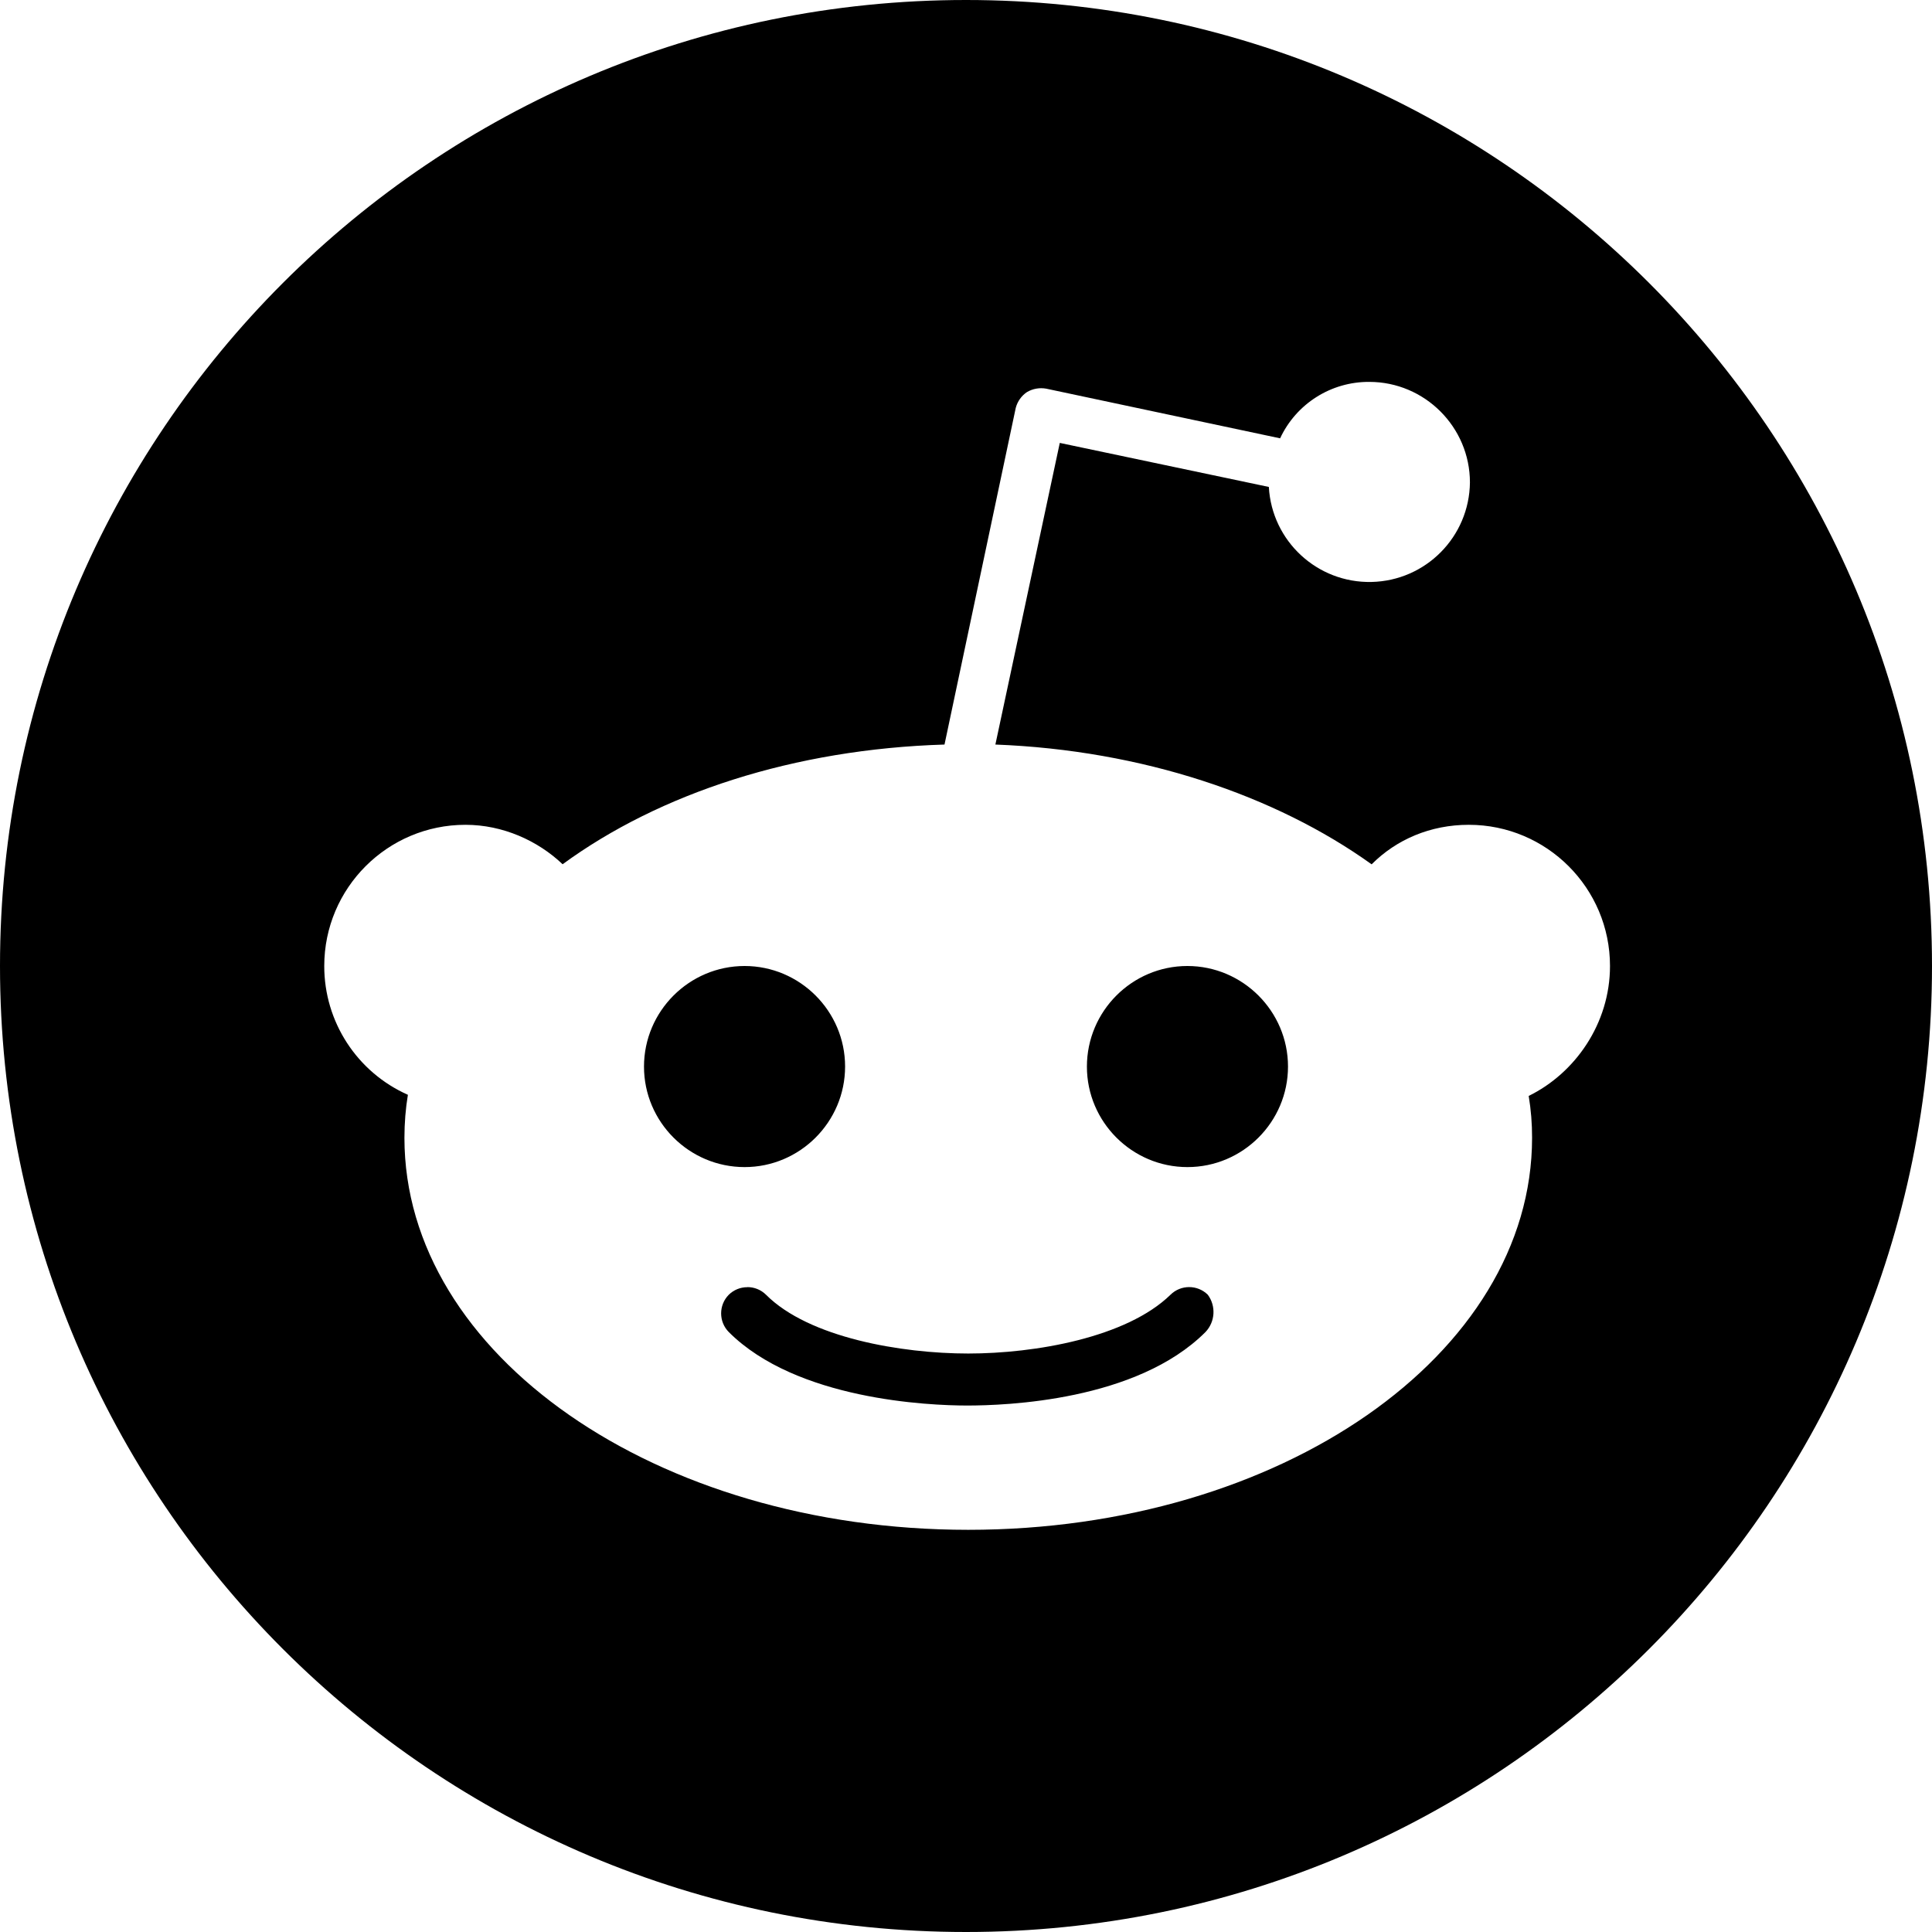
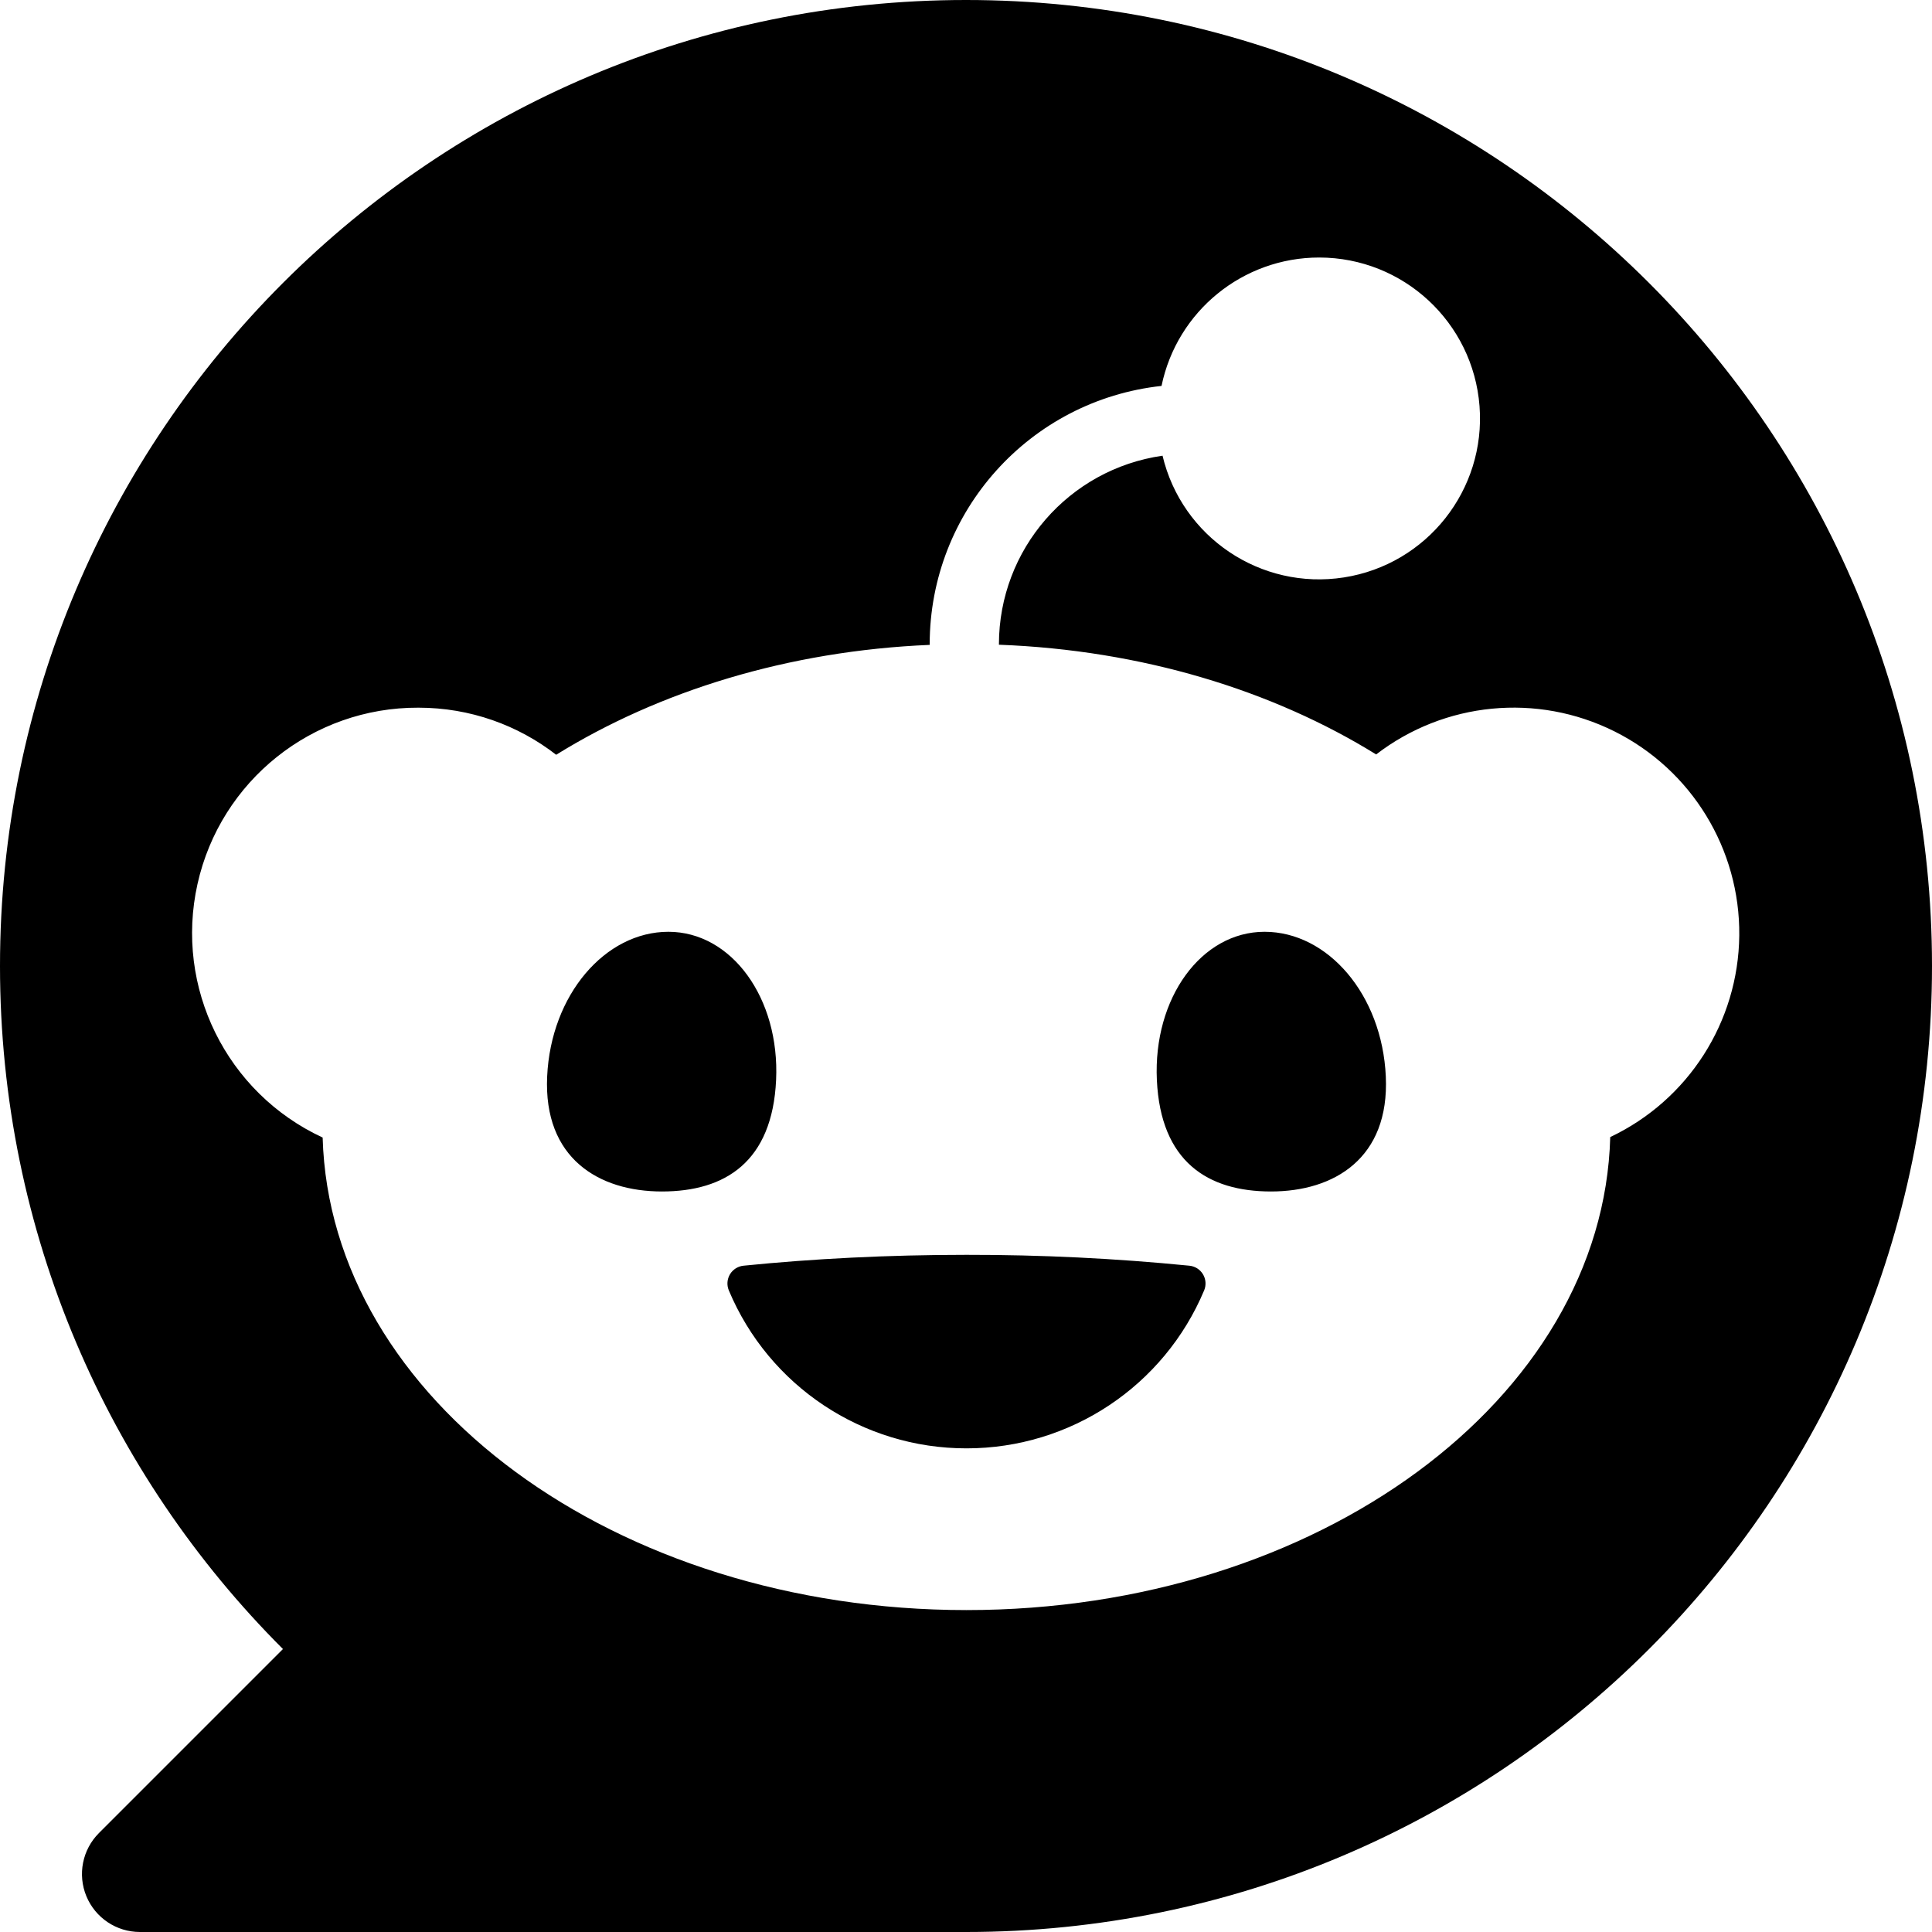
<svg xmlns="http://www.w3.org/2000/svg" viewBox="0 0 24 24">
-   <path d="M12 0A12 12 0 0 0 0 12a12 12 0 0 0 12 12 12 12 0 0 0 12-12A12 12 0 0 0 12 0zm5.01 4.744c.688 0 1.25.561 1.25 1.249a1.25 1.25 0 0 1-2.498.056l-2.597-.547-.8 3.747c1.824.07 3.48.632 4.674 1.488.308-.309.73-.491 1.207-.491.968 0 1.754.786 1.754 1.754 0 .716-.435 1.333-1.01 1.614a3.111 3.111 0 0 1 .042.52c0 2.694-3.13 4.87-7.004 4.87-3.874 0-7.004-2.176-7.004-4.87 0-.183.015-.366.043-.534A1.748 1.748 0 0 1 4.028 12c0-.968.786-1.754 1.754-1.754.463 0 .898.196 1.207.49 1.207-.883 2.878-1.43 4.744-1.487l.885-4.182a.342.342 0 0 1 .14-.197.35.35 0 0 1 .238-.042l2.906.617a1.214 1.214 0 0 1 1.108-.701zM9.25 12C8.561 12 8 12.562 8 13.25c0 .687.561 1.248 1.25 1.248.687 0 1.248-.561 1.248-1.249 0-.688-.561-1.249-1.249-1.249zm5.5 0c-.687 0-1.248.561-1.248 1.25 0 .687.561 1.248 1.249 1.248.688 0 1.249-.561 1.249-1.249 0-.687-.562-1.249-1.25-1.249zm-5.466 3.99a.327.327 0 0 0-.231.094.33.33 0 0 0 0 .463c.842.842 2.484.913 2.961.913.477 0 2.105-.056 2.961-.913a.361.361 0 0 0 .029-.463.33.33 0 0 0-.464 0c-.547.533-1.684.73-2.512.73-.828 0-1.979-.196-2.512-.73a.326.326 0 0 0-.232-.095z" />
+   <path d="M12 0C5.373 0 0 5.373 0 12c0 3.314 1.343 6.314 3.515 8.485l-2.286 2.286A.72.72 0 0 0 1.738 24H12c6.627 0 12-5.373 12-12S18.627 0 12 0Zm4.388 3.199a1.999 1.999 0 1 1-1.947 2.46v.002a2.368 2.368 0 0 0-2.032 2.341v.007c1.776.067 3.4.567 4.686 1.363a2.802 2.802 0 1 1 2.908 4.753c-.088 3.256-3.637 5.876-7.997 5.876-4.361 0-7.905-2.617-7.998-5.87a2.8 2.8 0 0 1 1.189-5.34c.645 0 1.239.218 1.712.585 1.275-.79 2.881-1.291 4.64-1.365v-.01a3.229 3.229 0 0 1 2.88-3.207 2 2 0 0 1 1.959-1.595Zm-8.085 8.376c-.784 0-1.459.78-1.506 1.797-.047 1.016.64 1.429 1.426 1.429.786 0 1.371-.369 1.418-1.385.047-1.017-.553-1.841-1.338-1.841Zm7.406 0c-.786 0-1.385.824-1.338 1.841.047 1.017.634 1.385 1.418 1.385.785 0 1.473-.413 1.426-1.429-.046-1.017-.721-1.797-1.506-1.797Zm-3.703 4.013c-.974 0-1.907.048-2.77.135a.222.222 0 0 0-.183.305 3.199 3.199 0 0 0 2.953 1.964 3.2 3.2 0 0 0 2.953-1.964.222.222 0 0 0-.184-.305 27.75 27.75 0 0 0-2.769-.135Z" />
</svg>
